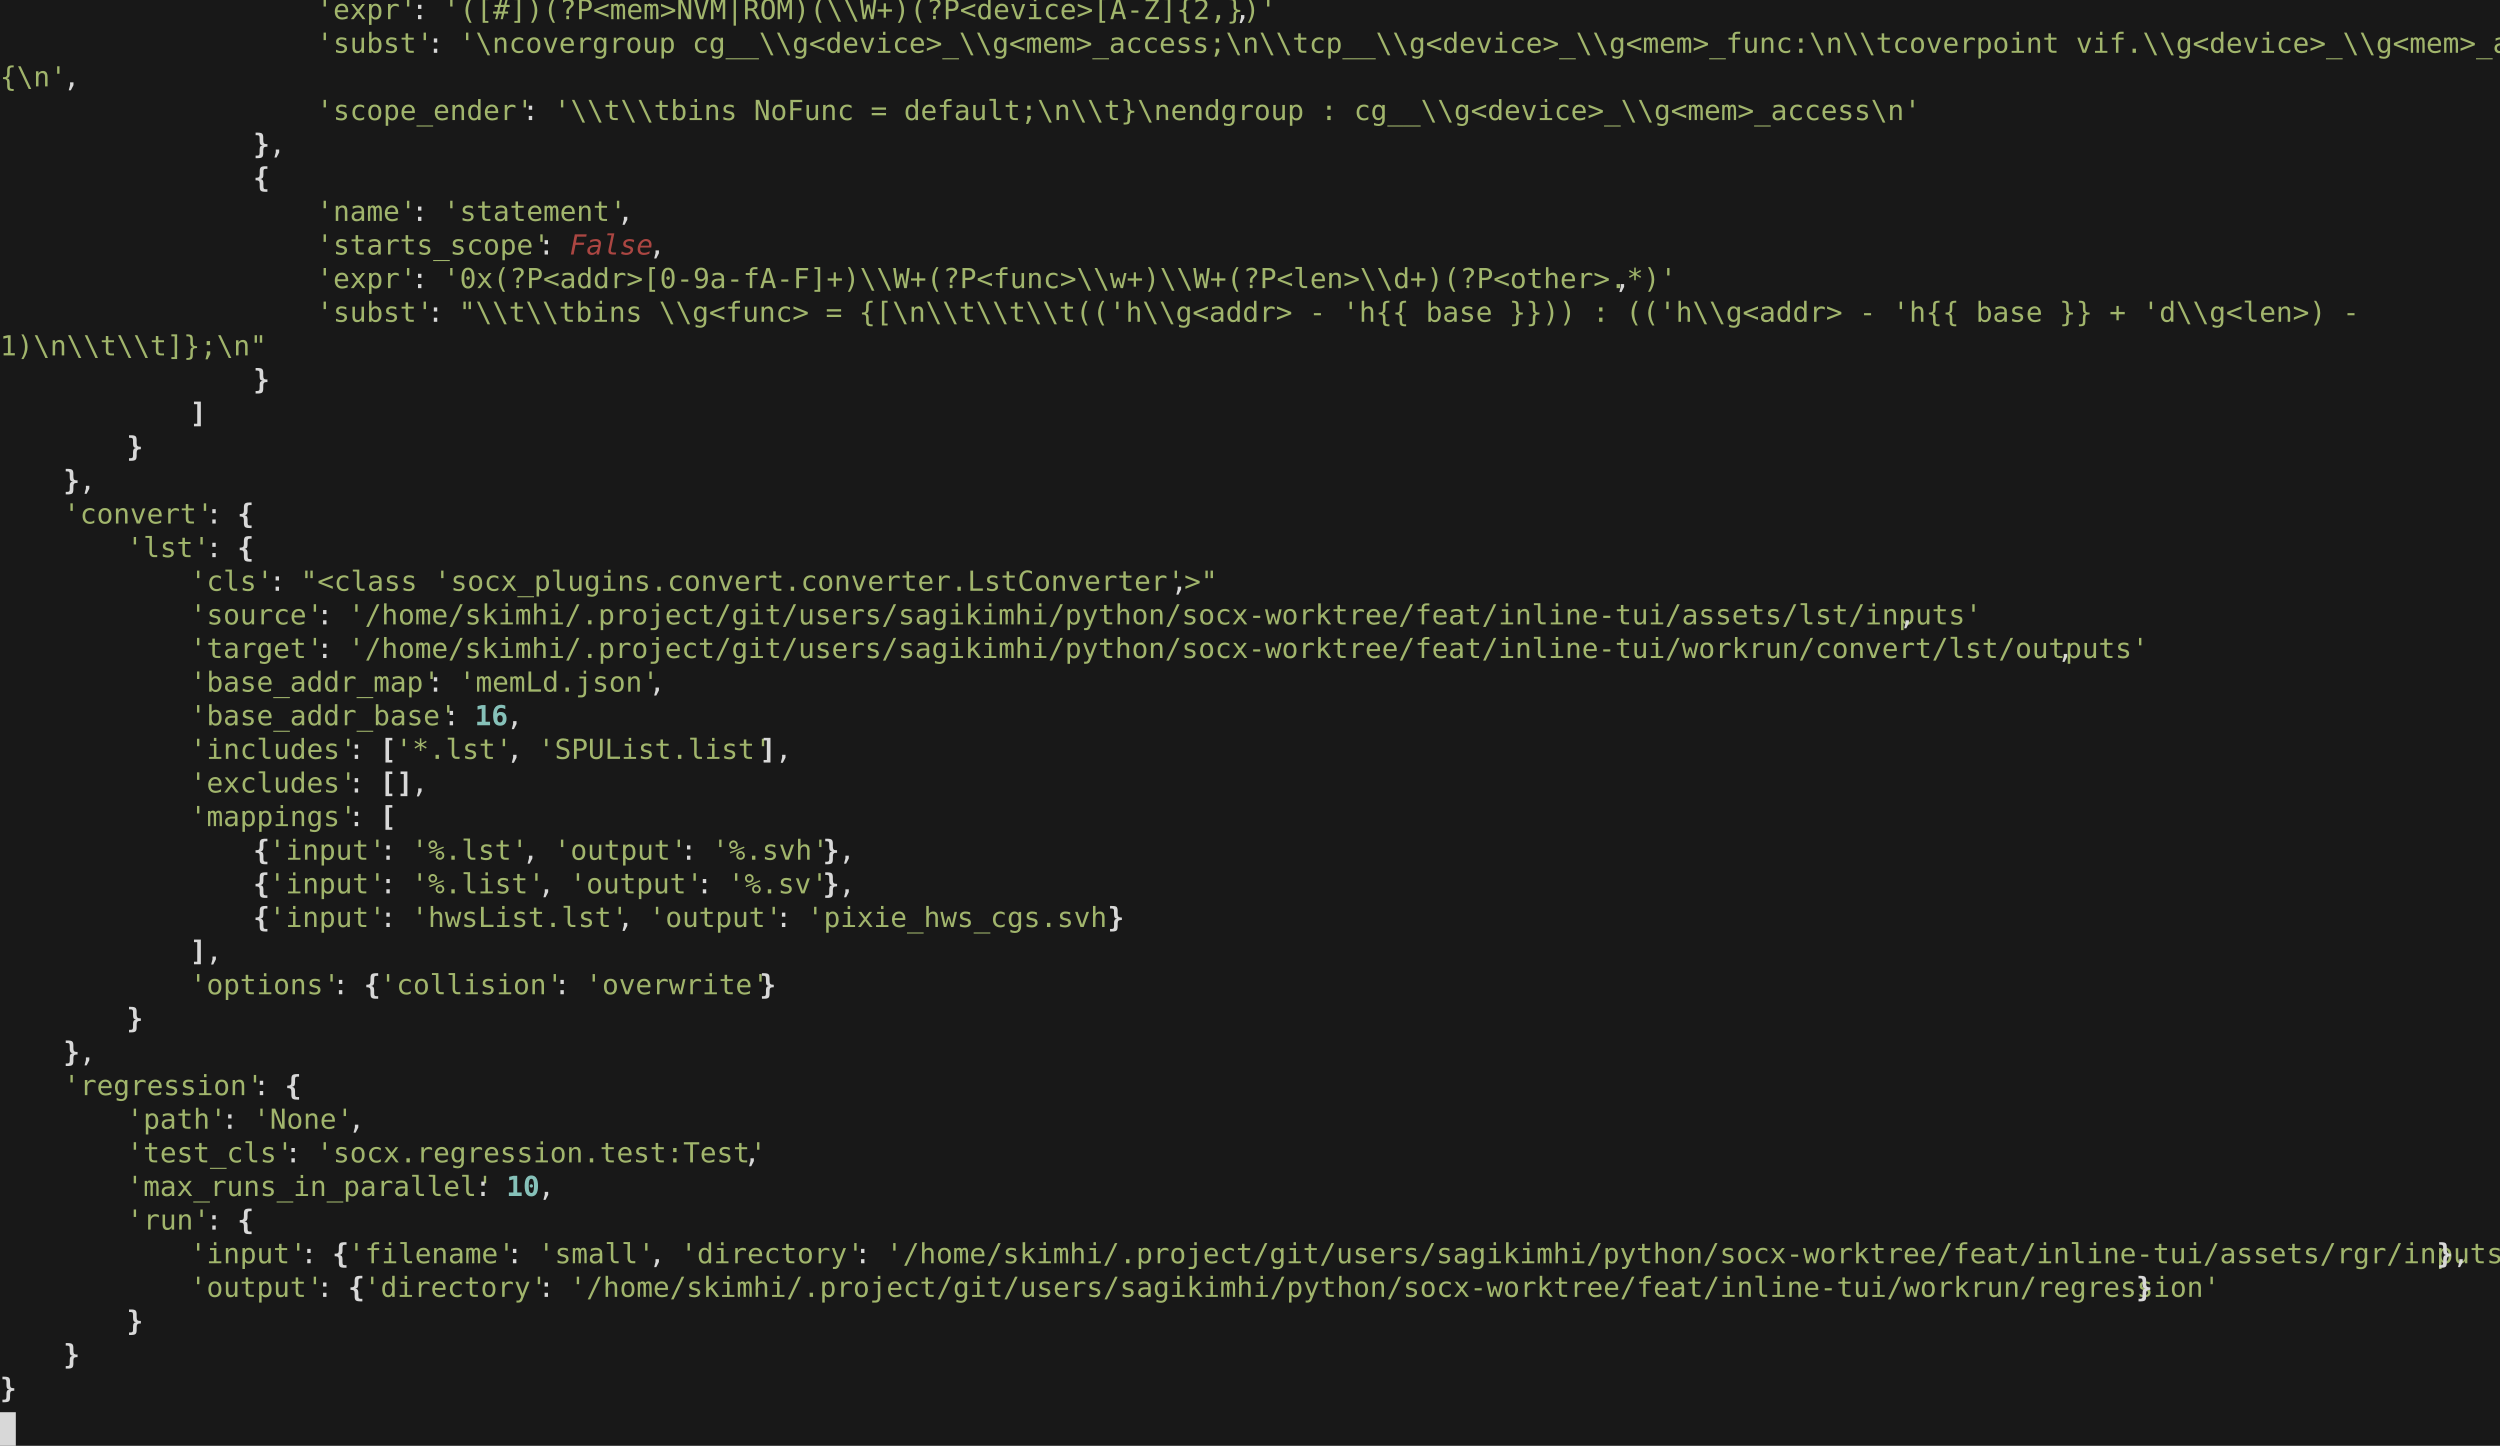
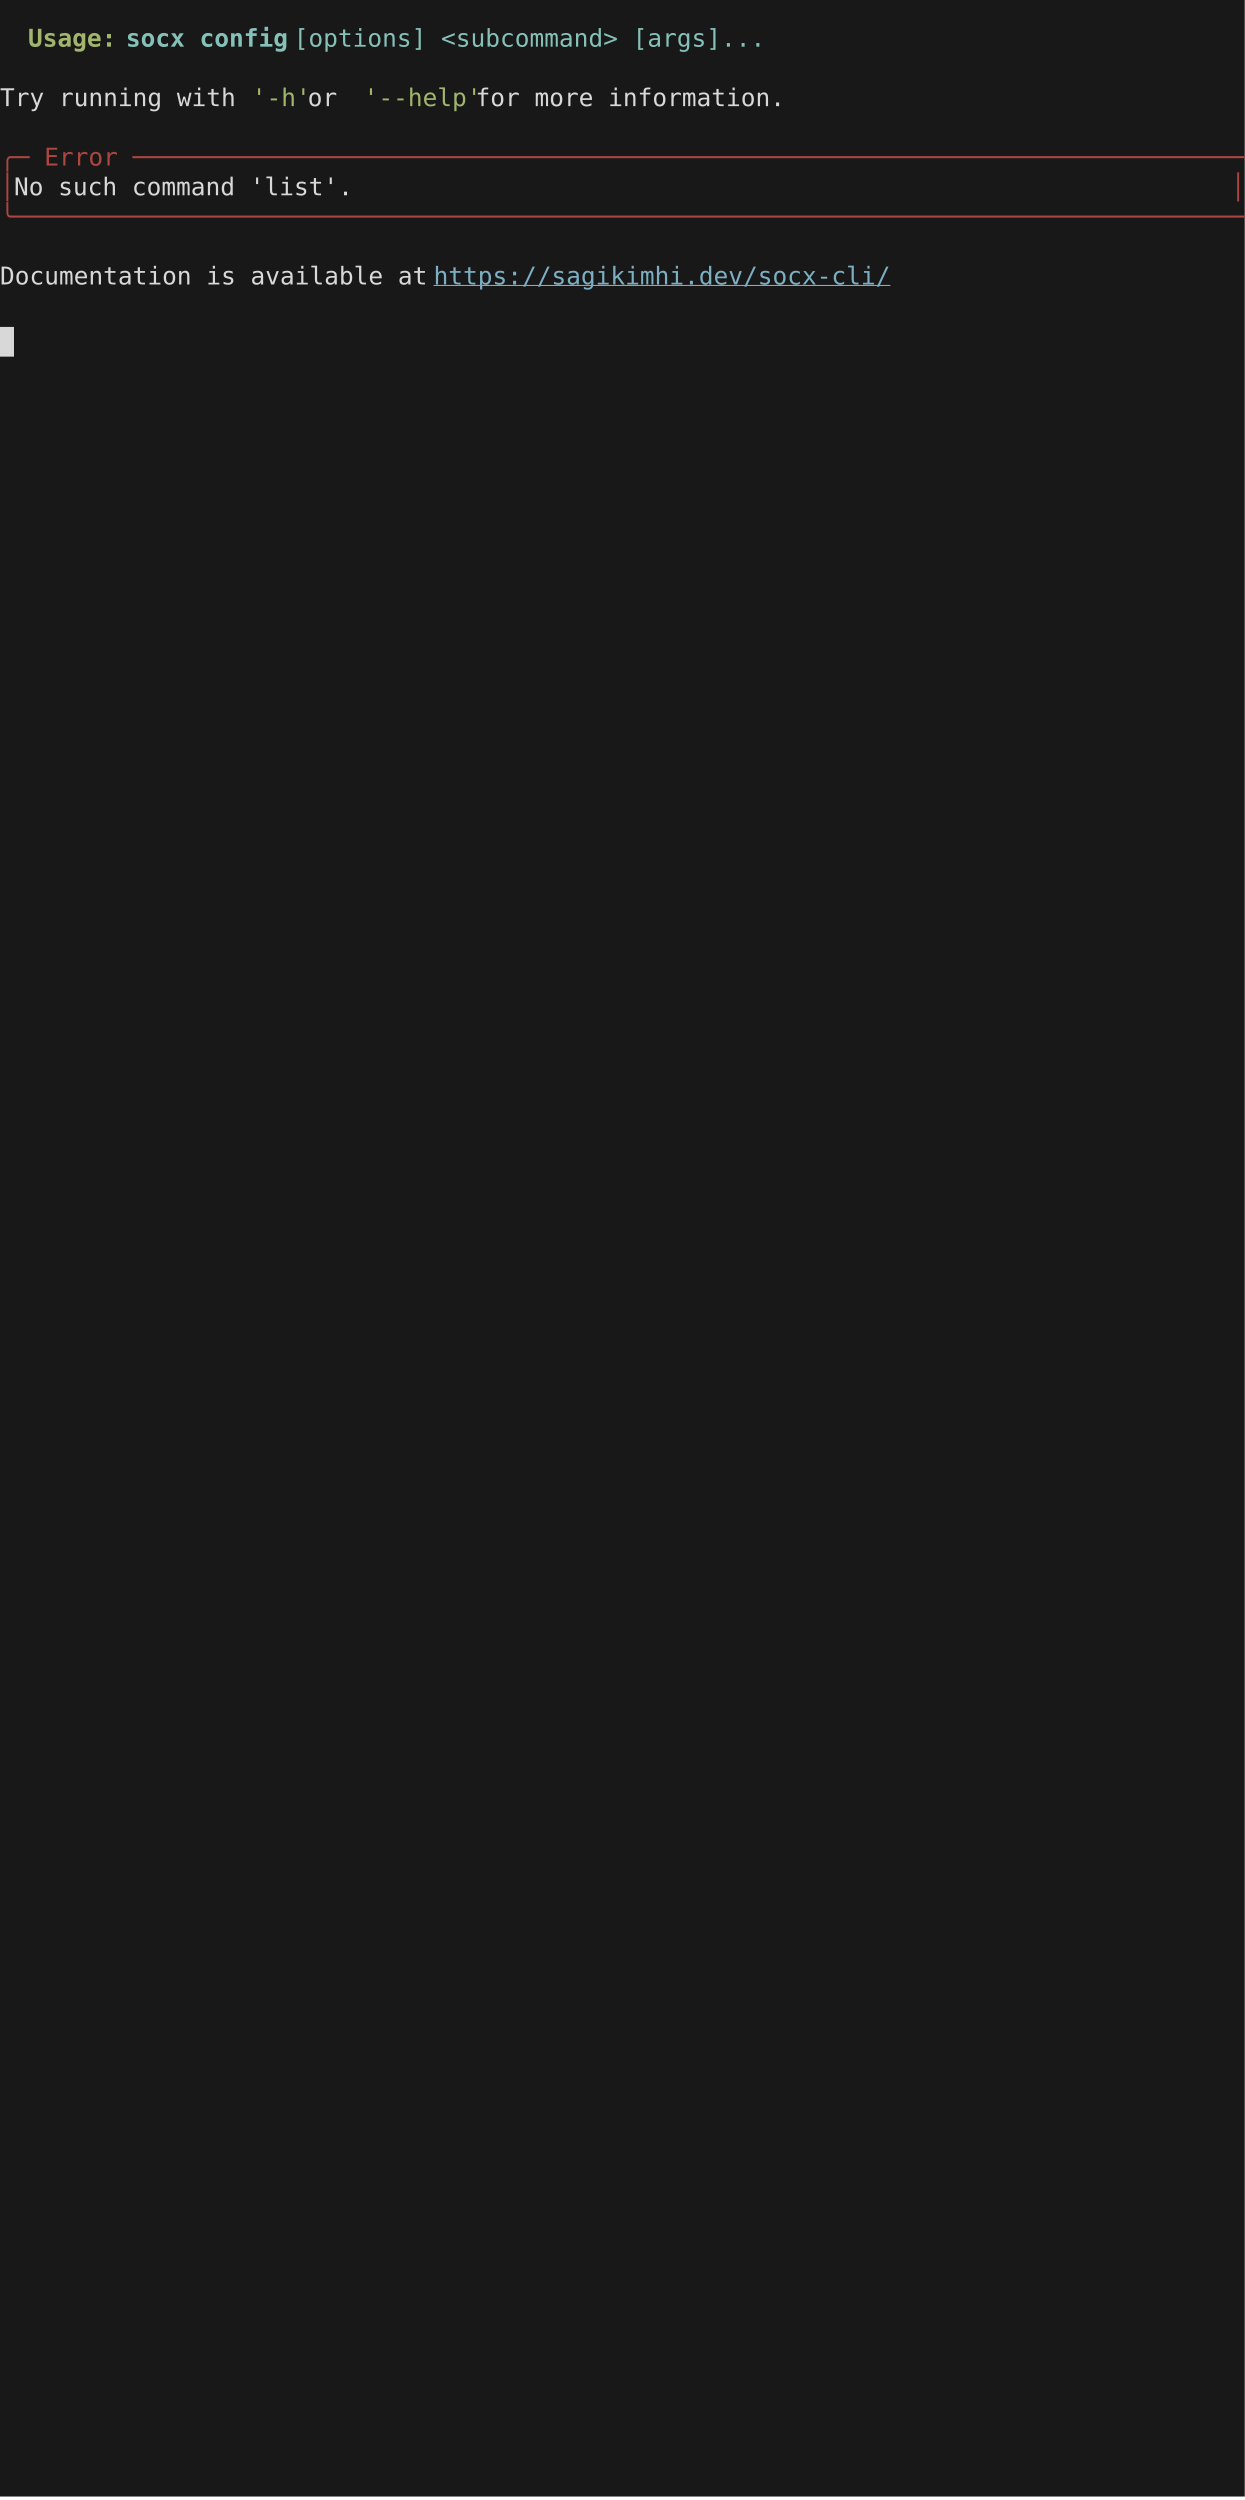
- <svg xmlns="http://www.w3.org/2000/svg" xmlns:ns1="https://github.com/nbedos/termtosvg" xmlns:xlink="http://www.w3.org/1999/xlink" id="terminal" baseProfile="full" viewBox="0 0 1264 733" width="1264" version="1.1">
+ <svg xmlns="http://www.w3.org/2000/svg" xmlns:ns1="https://github.com/nbedos/termtosvg" xmlns:xlink="http://www.w3.org/1999/xlink" id="terminal" baseProfile="full" viewBox="0 0 712 1430" width="712" version="1.1">
  <defs>
    <ns1:template_settings>
-       <ns1:screen_geometry columns="158" rows="43" />
+       <ns1:screen_geometry columns="89" rows="84" />
      <ns1:animation type="css" />
    </ns1:template_settings>
    <style type="text/css" id="generated-style">#screen {
                font-family: 'DejaVu Sans Mono', monospace;
                font-style: normal;
                font-size: 14px;
            }

        text {
            dominant-baseline: text-before-edge;
            white-space: pre;
        }

            :root {
                --animation-duration: 1000ms;
            }

            @keyframes roll {
                0.000%{transform:translateY(0px)}
100.000%{transform:translateY(0px)}
            }

            #screen_view {
                animation-duration: 1000ms;
                animation-iteration-count:infinite;
                animation-name:roll;
                animation-timing-function: steps(1,end);
                animation-fill-mode: forwards;
            }
        </style>
    <style type="text/css" id="user-style">
            /* The colors defined below are the default 16 colors used for rendering text of the terminal. Adjust
               them as needed.
               base16-default-dark color theme (source: http://chriskempson.com/projects/base16/) */
            .foreground {fill: #d8d8d8;}
            .background {fill: #181818;}
            .color0 {fill: #181818;}
            .color1 {fill: #ab4642;}
            .color2 {fill: #a1b56c;}
            .color3 {fill: #f7ca88;}
            .color4 {fill: #7cafc2;}
            .color5 {fill: #ba8baf;}
            .color6 {fill: #86c1b9;}
            .color7 {fill: #d8d8d8;}
            .color8 {fill: #585858;}
            .color9 {fill: #ab4642;}
            .color10 {fill: #a1b56C;}
            .color11 {fill: #f7ca88;}
            .color12 {fill: #7cafc2;}
            .color13 {fill: #ba8baf;}
            .color14 {fill: #86c1b9;}
            .color15 {fill: #f8f8f8;}
        </style>
  </defs>
-   <svg id="screen" width="1264" height="731" viewBox="0 0 1264 731" preserveAspectRatio="xMidYMin slice">
+   <svg id="screen" width="712" height="1428" viewBox="0 0 712 1428" preserveAspectRatio="xMidYMin slice">
    <rect class="background" height="100%" width="100%" x="0" y="0" />
    <defs>
      <g id="g1">
-         <text x="0" textLength="160" class="foreground">                    </text>
-         <text x="160" textLength="48" class="color2">'expr'</text>
-         <text x="208" textLength="16" class="foreground">: </text>
-         <text x="224" textLength="400" class="color2">'([#])(?P&lt;mem&gt;NVM|ROM)(\\W+)(?P&lt;device&gt;[A-Z]{2,})'</text>
-         <text x="624" textLength="8" class="foreground">,</text>
+         <text x="0" textLength="712" class="foreground">                                                                                         </text>
      </g>
      <g id="g2">
-         <text x="0" textLength="160" class="foreground">                    </text>
-         <text x="160" textLength="56" class="color2">'subst'</text>
-         <text x="216" textLength="16" class="foreground">: </text>
-         <text x="232" textLength="1016" class="color2">'\ncovergroup cg__\\g&lt;device&gt;_\\g&lt;mem&gt;_access;\n\\tcp__\\g&lt;device&gt;_\\g&lt;mem&gt;_func:\n\\tcoverpoint vif.\\g&lt;device&gt;_\\g&lt;mem&gt;_addr </text>
+         <text x="0" textLength="16" class="foreground">  </text>
+         <text x="16" textLength="48" font-weight="bold" class="color10">Usage:</text>
+         <text x="64" textLength="8" class="foreground"> </text>
+         <text x="72" textLength="88" font-weight="bold" class="color14">socx config</text>
+         <text x="160" textLength="8" class="foreground"> </text>
+         <text x="168" textLength="256" class="color6">[options] &lt;subcommand&gt; [args]...</text>
+         <text x="424" textLength="288" class="foreground">                                    </text>
      </g>
      <g id="g3">
-         <text x="0" textLength="32" class="color2">{\n'</text>
-         <text x="32" textLength="8" class="foreground">,</text>
+         <text x="0" textLength="144" class="foreground"> Try running with </text>
+         <text x="144" textLength="32" class="color2">'-h'</text>
+         <text x="176" textLength="32" class="foreground"> or </text>
+         <text x="208" textLength="64" class="color2">'--help'</text>
+         <text x="272" textLength="440" class="foreground"> for more information.                                 </text>
      </g>
      <g id="g4">
-         <text x="0" textLength="160" class="foreground">                    </text>
-         <text x="160" textLength="104" class="color2">'scope_ender'</text>
-         <text x="264" textLength="16" class="foreground">: </text>
-         <text x="280" textLength="656" class="color2">'\\t\\tbins NoFunc = default;\n\\t}\nendgroup : cg__\\g&lt;device&gt;_\\g&lt;mem&gt;_access\n'</text>
+         <text x="0" textLength="712" class="color1">╭─ Error ───────────────────────────────────────────────────────────────────────────────╮</text>
      </g>
      <g id="g5">
-         <text x="0" textLength="128" class="foreground">                </text>
-         <text x="128" textLength="8" font-weight="bold" class="foreground">}</text>
-         <text x="136" textLength="8" class="foreground">,</text>
+         <text x="0" textLength="8" class="color1">│</text>
+         <text x="8" textLength="696" class="foreground"> No such command 'list'.                                                               </text>
+         <text x="704" textLength="8" class="color1">│</text>
      </g>
      <g id="g6">
-         <text x="0" textLength="128" class="foreground">                </text>
-         <text x="128" textLength="8" font-weight="bold" class="foreground">{</text>
+         <text x="0" textLength="712" class="color1">╰───────────────────────────────────────────────────────────────────────────────────────╯</text>
      </g>
      <g id="g7">
-         <text x="0" textLength="160" class="foreground">                    </text>
-         <text x="160" textLength="48" class="color2">'name'</text>
-         <text x="208" textLength="16" class="foreground">: </text>
-         <text x="224" textLength="88" class="color2">'statement'</text>
-         <text x="312" textLength="8" class="foreground">,</text>
+         <text x="0" textLength="248" class="foreground"> Documentation is available at </text>
+         <text x="248" textLength="248" text-decoration="underline" class="color12">https://sagikimhi.dev/socx-cli/</text>
+         <text x="496" textLength="216" class="foreground">                           </text>
      </g>
      <g id="g8">
-         <text x="0" textLength="160" class="foreground">                    </text>
-         <text x="160" textLength="112" class="color2">'starts_scope'</text>
-         <text x="272" textLength="16" class="foreground">: </text>
-         <text x="288" textLength="40" font-style="italic" class="color9">False</text>
-         <text x="328" textLength="8" class="foreground">,</text>
-       </g>
-       <g id="g9">
-         <text x="0" textLength="160" class="foreground">                    </text>
-         <text x="160" textLength="48" class="color2">'expr'</text>
-         <text x="208" textLength="16" class="foreground">: </text>
-         <text x="224" textLength="592" class="color2">'0x(?P&lt;addr&gt;[0-9a-fA-F]+)\\W+(?P&lt;func&gt;\\w+)\\W+(?P&lt;len&gt;\\d+)(?P&lt;other&gt;.*)'</text>
-         <text x="816" textLength="8" class="foreground">,</text>
-       </g>
-       <g id="g10">
-         <text x="0" textLength="160" class="foreground">                    </text>
-         <text x="160" textLength="56" class="color2">'subst'</text>
-         <text x="216" textLength="16" class="foreground">: </text>
-         <text x="232" textLength="920" class="color2">"\\t\\tbins \\g&lt;func&gt; = {[\n\\t\\t\\t(('h\\g&lt;addr&gt; - 'h{{ base }})) : (('h\\g&lt;addr&gt; - 'h{{ base }} + 'd\\g&lt;len&gt;) - </text>
-       </g>
-       <g id="g11">
-         <text x="0" textLength="128" class="color2">1)\n\\t\\t]};\n"</text>
-       </g>
-       <g id="g12">
-         <text x="0" textLength="128" class="foreground">                </text>
-         <text x="128" textLength="8" font-weight="bold" class="foreground">}</text>
-       </g>
-       <g id="g13">
-         <text x="0" textLength="96" class="foreground">            </text>
-         <text x="96" textLength="8" font-weight="bold" class="foreground">]</text>
-       </g>
-       <g id="g14">
-         <text x="0" textLength="64" class="foreground">        </text>
-         <text x="64" textLength="8" font-weight="bold" class="foreground">}</text>
-       </g>
-       <g id="g15">
-         <text x="0" textLength="32" class="foreground">    </text>
-         <text x="32" textLength="8" font-weight="bold" class="foreground">}</text>
-         <text x="40" textLength="8" class="foreground">,</text>
-       </g>
-       <g id="g16">
-         <text x="0" textLength="32" class="foreground">    </text>
-         <text x="32" textLength="72" class="color2">'convert'</text>
-         <text x="104" textLength="16" class="foreground">: </text>
-         <text x="120" textLength="8" font-weight="bold" class="foreground">{</text>
-       </g>
-       <g id="g17">
-         <text x="0" textLength="64" class="foreground">        </text>
-         <text x="64" textLength="40" class="color2">'lst'</text>
-         <text x="104" textLength="16" class="foreground">: </text>
-         <text x="120" textLength="8" font-weight="bold" class="foreground">{</text>
-       </g>
-       <g id="g18">
-         <text x="0" textLength="96" class="foreground">            </text>
-         <text x="96" textLength="40" class="color2">'cls'</text>
-         <text x="136" textLength="16" class="foreground">: </text>
-         <text x="152" textLength="440" class="color2">"&lt;class 'socx_plugins.convert.converter.LstConverter'&gt;"</text>
-         <text x="592" textLength="8" class="foreground">,</text>
-       </g>
-       <g id="g19">
-         <text x="0" textLength="96" class="foreground">            </text>
-         <text x="96" textLength="64" class="color2">'source'</text>
-         <text x="160" textLength="16" class="foreground">: </text>
-         <text x="176" textLength="784" class="color2">'/home/skimhi/.project/git/users/sagikimhi/python/socx-worktree/feat/inline-tui/assets/lst/inputs'</text>
-         <text x="960" textLength="8" class="foreground">,</text>
-       </g>
-       <g id="g20">
-         <text x="0" textLength="96" class="foreground">            </text>
-         <text x="96" textLength="64" class="color2">'target'</text>
-         <text x="160" textLength="16" class="foreground">: </text>
-         <text x="176" textLength="864" class="color2">'/home/skimhi/.project/git/users/sagikimhi/python/socx-worktree/feat/inline-tui/workrun/convert/lst/outputs'</text>
-         <text x="1040" textLength="8" class="foreground">,</text>
-       </g>
-       <g id="g21">
-         <text x="0" textLength="96" class="foreground">            </text>
-         <text x="96" textLength="120" class="color2">'base_addr_map'</text>
-         <text x="216" textLength="16" class="foreground">: </text>
-         <text x="232" textLength="96" class="color2">'memLd.json'</text>
-         <text x="328" textLength="8" class="foreground">,</text>
-       </g>
-       <g id="g22">
-         <text x="0" textLength="96" class="foreground">            </text>
-         <text x="96" textLength="128" class="color2">'base_addr_base'</text>
-         <text x="224" textLength="16" class="foreground">: </text>
-         <text x="240" textLength="16" font-weight="bold" class="color14">16</text>
-         <text x="256" textLength="8" class="foreground">,</text>
-       </g>
-       <g id="g23">
-         <text x="0" textLength="96" class="foreground">            </text>
-         <text x="96" textLength="80" class="color2">'includes'</text>
-         <text x="176" textLength="16" class="foreground">: </text>
-         <text x="192" textLength="8" font-weight="bold" class="foreground">[</text>
-         <text x="200" textLength="56" class="color2">'*.lst'</text>
-         <text x="256" textLength="16" class="foreground">, </text>
-         <text x="272" textLength="112" class="color2">'SPUList.list'</text>
-         <text x="384" textLength="8" font-weight="bold" class="foreground">]</text>
-         <text x="392" textLength="8" class="foreground">,</text>
-       </g>
-       <g id="g24">
-         <text x="0" textLength="96" class="foreground">            </text>
-         <text x="96" textLength="80" class="color2">'excludes'</text>
-         <text x="176" textLength="16" class="foreground">: </text>
-         <text x="192" textLength="16" font-weight="bold" class="foreground">[]</text>
-         <text x="208" textLength="8" class="foreground">,</text>
-       </g>
-       <g id="g25">
-         <text x="0" textLength="96" class="foreground">            </text>
-         <text x="96" textLength="80" class="color2">'mappings'</text>
-         <text x="176" textLength="16" class="foreground">: </text>
-         <text x="192" textLength="8" font-weight="bold" class="foreground">[</text>
-       </g>
-       <g id="g26">
-         <text x="0" textLength="128" class="foreground">                </text>
-         <text x="128" textLength="8" font-weight="bold" class="foreground">{</text>
-         <text x="136" textLength="56" class="color2">'input'</text>
-         <text x="192" textLength="16" class="foreground">: </text>
-         <text x="208" textLength="56" class="color2">'%.lst'</text>
-         <text x="264" textLength="16" class="foreground">, </text>
-         <text x="280" textLength="64" class="color2">'output'</text>
-         <text x="344" textLength="16" class="foreground">: </text>
-         <text x="360" textLength="56" class="color2">'%.svh'</text>
-         <text x="416" textLength="8" font-weight="bold" class="foreground">}</text>
-         <text x="424" textLength="8" class="foreground">,</text>
-       </g>
-       <g id="g27">
-         <text x="0" textLength="128" class="foreground">                </text>
-         <text x="128" textLength="8" font-weight="bold" class="foreground">{</text>
-         <text x="136" textLength="56" class="color2">'input'</text>
-         <text x="192" textLength="16" class="foreground">: </text>
-         <text x="208" textLength="64" class="color2">'%.list'</text>
-         <text x="272" textLength="16" class="foreground">, </text>
-         <text x="288" textLength="64" class="color2">'output'</text>
-         <text x="352" textLength="16" class="foreground">: </text>
-         <text x="368" textLength="48" class="color2">'%.sv'</text>
-         <text x="416" textLength="8" font-weight="bold" class="foreground">}</text>
-         <text x="424" textLength="8" class="foreground">,</text>
-       </g>
-       <g id="g28">
-         <text x="0" textLength="128" class="foreground">                </text>
-         <text x="128" textLength="8" font-weight="bold" class="foreground">{</text>
-         <text x="136" textLength="56" class="color2">'input'</text>
-         <text x="192" textLength="16" class="foreground">: </text>
-         <text x="208" textLength="104" class="color2">'hwsList.lst'</text>
-         <text x="312" textLength="16" class="foreground">, </text>
-         <text x="328" textLength="64" class="color2">'output'</text>
-         <text x="392" textLength="16" class="foreground">: </text>
-         <text x="408" textLength="152" class="color2">'pixie_hws_cgs.svh'</text>
-         <text x="560" textLength="8" font-weight="bold" class="foreground">}</text>
-       </g>
-       <g id="g29">
-         <text x="0" textLength="96" class="foreground">            </text>
-         <text x="96" textLength="8" font-weight="bold" class="foreground">]</text>
-         <text x="104" textLength="8" class="foreground">,</text>
-       </g>
-       <g id="g30">
-         <text x="0" textLength="96" class="foreground">            </text>
-         <text x="96" textLength="72" class="color2">'options'</text>
-         <text x="168" textLength="16" class="foreground">: </text>
-         <text x="184" textLength="8" font-weight="bold" class="foreground">{</text>
-         <text x="192" textLength="88" class="color2">'collision'</text>
-         <text x="280" textLength="16" class="foreground">: </text>
-         <text x="296" textLength="88" class="color2">'overwrite'</text>
-         <text x="384" textLength="8" font-weight="bold" class="foreground">}</text>
-       </g>
-       <g id="g31">
-         <text x="0" textLength="32" class="foreground">    </text>
-         <text x="32" textLength="96" class="color2">'regression'</text>
-         <text x="128" textLength="16" class="foreground">: </text>
-         <text x="144" textLength="8" font-weight="bold" class="foreground">{</text>
-       </g>
-       <g id="g32">
-         <text x="0" textLength="64" class="foreground">        </text>
-         <text x="64" textLength="48" class="color2">'path'</text>
-         <text x="112" textLength="16" class="foreground">: </text>
-         <text x="128" textLength="48" class="color2">'None'</text>
-         <text x="176" textLength="8" class="foreground">,</text>
-       </g>
-       <g id="g33">
-         <text x="0" textLength="64" class="foreground">        </text>
-         <text x="64" textLength="80" class="color2">'test_cls'</text>
-         <text x="144" textLength="16" class="foreground">: </text>
-         <text x="160" textLength="216" class="color2">'socx.regression.test:Test'</text>
-         <text x="376" textLength="8" class="foreground">,</text>
-       </g>
-       <g id="g34">
-         <text x="0" textLength="64" class="foreground">        </text>
-         <text x="64" textLength="176" class="color2">'max_runs_in_parallel'</text>
-         <text x="240" textLength="16" class="foreground">: </text>
-         <text x="256" textLength="16" font-weight="bold" class="color14">10</text>
-         <text x="272" textLength="8" class="foreground">,</text>
-       </g>
-       <g id="g35">
-         <text x="0" textLength="64" class="foreground">        </text>
-         <text x="64" textLength="40" class="color2">'run'</text>
-         <text x="104" textLength="16" class="foreground">: </text>
-         <text x="120" textLength="8" font-weight="bold" class="foreground">{</text>
-       </g>
-       <g id="g36">
-         <text x="0" textLength="96" class="foreground">            </text>
-         <text x="96" textLength="56" class="color2">'input'</text>
-         <text x="152" textLength="16" class="foreground">: </text>
-         <text x="168" textLength="8" font-weight="bold" class="foreground">{</text>
-         <text x="176" textLength="80" class="color2">'filename'</text>
-         <text x="256" textLength="16" class="foreground">: </text>
-         <text x="272" textLength="56" class="color2">'small'</text>
-         <text x="328" textLength="16" class="foreground">, </text>
-         <text x="344" textLength="88" class="color2">'directory'</text>
-         <text x="432" textLength="16" class="foreground">: </text>
-         <text x="448" textLength="784" class="color2">'/home/skimhi/.project/git/users/sagikimhi/python/socx-worktree/feat/inline-tui/assets/rgr/inputs'</text>
-         <text x="1232" textLength="8" font-weight="bold" class="foreground">}</text>
-         <text x="1240" textLength="8" class="foreground">,</text>
-       </g>
-       <g id="g37">
-         <text x="0" textLength="96" class="foreground">            </text>
-         <text x="96" textLength="64" class="color2">'output'</text>
-         <text x="160" textLength="16" class="foreground">: </text>
-         <text x="176" textLength="8" font-weight="bold" class="foreground">{</text>
-         <text x="184" textLength="88" class="color2">'directory'</text>
-         <text x="272" textLength="16" class="foreground">: </text>
-         <text x="288" textLength="792" class="color2">'/home/skimhi/.project/git/users/sagikimhi/python/socx-worktree/feat/inline-tui/workrun/regression'</text>
-         <text x="1080" textLength="8" font-weight="bold" class="foreground">}</text>
-       </g>
-       <g id="g38">
-         <text x="0" textLength="32" class="foreground">    </text>
-         <text x="32" textLength="8" font-weight="bold" class="foreground">}</text>
-       </g>
-       <g id="g39">
-         <text x="0" textLength="8" font-weight="bold" class="foreground">}</text>
-       </g>
-       <g id="g40">
        <text x="0" textLength="8" class="background"> </text>
      </g>
    </defs>
    <g id="screen_view">
      <g>
        <use xlink:href="#g1" y="0" />
        <use xlink:href="#g2" y="17" />
-         <use xlink:href="#g3" y="34" />
-         <use xlink:href="#g4" y="51" />
-         <use xlink:href="#g5" y="68" />
-         <use xlink:href="#g6" y="85" />
-         <use xlink:href="#g7" y="102" />
-         <use xlink:href="#g8" y="119" />
-         <use xlink:href="#g9" y="136" />
-         <use xlink:href="#g10" y="153" />
-         <use xlink:href="#g11" y="170" />
-         <use xlink:href="#g12" y="187" />
-         <use xlink:href="#g13" y="204" />
-         <use xlink:href="#g14" y="221" />
-         <use xlink:href="#g15" y="238" />
-         <use xlink:href="#g16" y="255" />
-         <use xlink:href="#g17" y="272" />
-         <use xlink:href="#g18" y="289" />
-         <use xlink:href="#g19" y="306" />
-         <use xlink:href="#g20" y="323" />
-         <use xlink:href="#g21" y="340" />
-         <use xlink:href="#g22" y="357" />
-         <use xlink:href="#g23" y="374" />
-         <use xlink:href="#g24" y="391" />
-         <use xlink:href="#g25" y="408" />
-         <use xlink:href="#g26" y="425" />
-         <use xlink:href="#g27" y="442" />
-         <use xlink:href="#g28" y="459" />
-         <use xlink:href="#g29" y="476" />
-         <use xlink:href="#g30" y="493" />
-         <use xlink:href="#g14" y="510" />
-         <use xlink:href="#g15" y="527" />
-         <use xlink:href="#g31" y="544" />
-         <use xlink:href="#g32" y="561" />
-         <use xlink:href="#g33" y="578" />
-         <use xlink:href="#g34" y="595" />
-         <use xlink:href="#g35" y="612" />
-         <use xlink:href="#g36" y="629" />
-         <use xlink:href="#g37" y="646" />
-         <use xlink:href="#g14" y="663" />
-         <use xlink:href="#g38" y="680" />
-         <use xlink:href="#g39" y="697" />
-         <rect x="0" y="714" width="8" height="17" class="foreground" />
-         <use xlink:href="#g40" y="714" />
+         <use xlink:href="#g1" y="34" />
+         <use xlink:href="#g3" y="51" />
+         <use xlink:href="#g1" y="68" />
+         <use xlink:href="#g4" y="85" />
+         <use xlink:href="#g5" y="102" />
+         <use xlink:href="#g6" y="119" />
+         <use xlink:href="#g1" y="136" />
+         <use xlink:href="#g7" y="153" />
+         <use xlink:href="#g1" y="170" />
+         <rect x="0" y="187" width="8" height="17" class="foreground" />
+         <use xlink:href="#g8" y="187" />
      </g>
    </g>
  </svg>
</svg>
